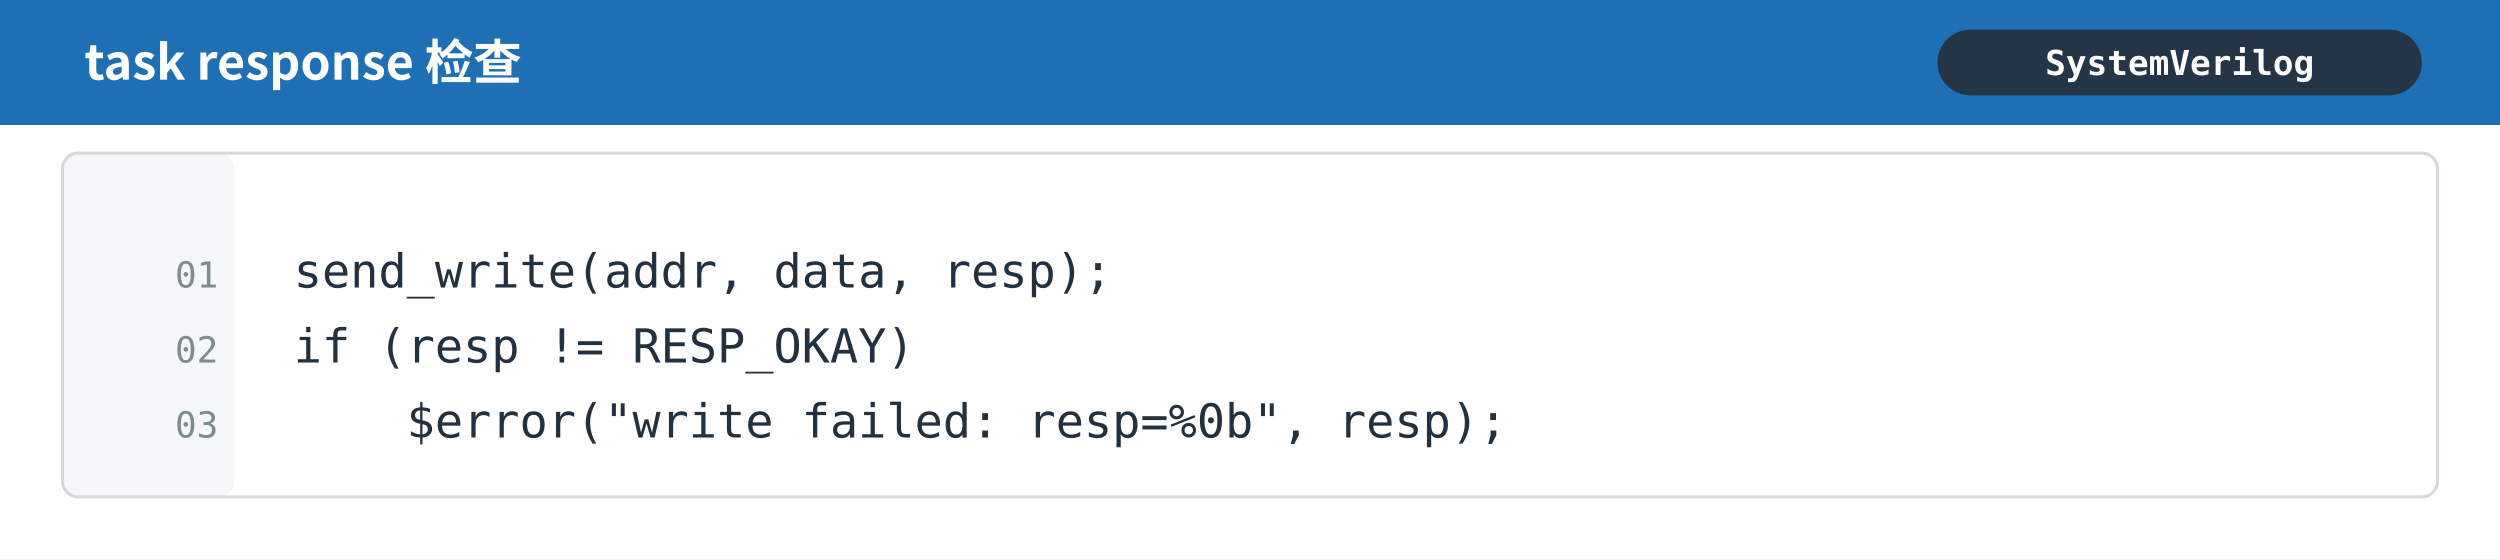
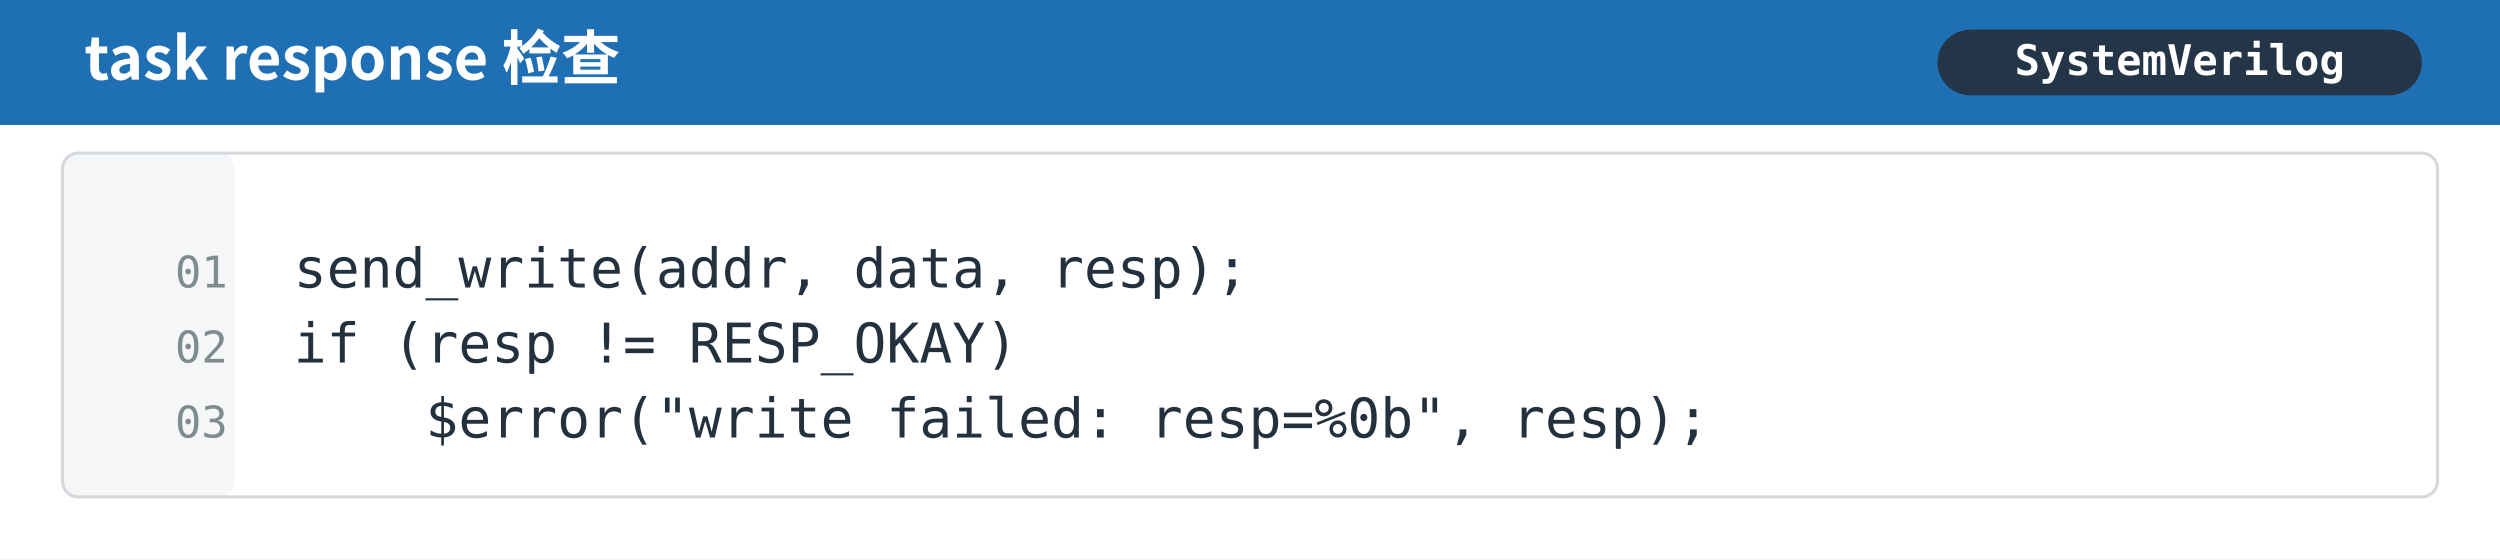
<svg xmlns="http://www.w3.org/2000/svg" width="1600" height="358" viewBox="0 0 1600 358" role="img" aria-label="task response 检查">
  <style>
-     .title { font: 700 31px "Noto Sans CJK SC", "Microsoft YaHei", Arial, sans-serif; fill: #FFFFFF; }
-     .status { font: 700 22px "DejaVu Sans Mono", Consolas, monospace; fill: #FFFFFF; }
-     .line-no { font: 400 23px "DejaVu Sans Mono", Consolas, monospace; fill: #7F8C8D; }
-     .code { font: 400 30px "DejaVu Sans Mono", Consolas, monospace; fill: #23313F; }
+     .title { font-family: "Noto Sans CJK SC", "Microsoft YaHei", Arial, sans-serif; font-size: 38px; font-weight: 700; fill: #FFFFFF; }
+     .status { font-family: "DejaVu Sans Mono", Consolas, monospace; font-size: 27px; font-weight: 700; fill: #FFFFFF; }
+     .line-no { font-family: "DejaVu Sans Mono", Consolas, monospace; font-size: 28px; font-weight: 400; fill: #7F8C8D; }
+     .code { font-family: "DejaVu Sans Mono", Consolas, monospace; font-size: 35px; font-weight: 400; fill: #23313F; }
  </style>
  <rect width="1600" height="358" fill="#FFFFFF" />
  <rect width="1600" height="80" fill="#1F6FB5" />
  <text x="54" y="51" class="title">task response 检查</text>
  <rect x="1240" y="19" width="310" height="42" rx="21" fill="#23313F" opacity=".94" />
  <text x="1395" y="48" text-anchor="middle" class="status">SystemVerilog</text>
  <rect x="40" y="98" width="110" height="220" rx="10" fill="#F4F6F7" />
  <rect x="40" y="98" width="1520" height="220" rx="10" fill="none" stroke="#D5D8DC" stroke-width="2" />
  <text x="112" y="184" class="line-no">01</text>
  <text x="188" y="184" class="code" xml:space="preserve">send_write(addr, data, resp);</text>
  <text x="112" y="232" class="line-no">02</text>
  <text x="188" y="232" class="code" xml:space="preserve">if (resp != RESP_OKAY)</text>
  <text x="112" y="280" class="line-no">03</text>
  <text x="188" y="280" class="code" xml:space="preserve">    $error("write failed: resp=%0b", resp);</text>
</svg>
